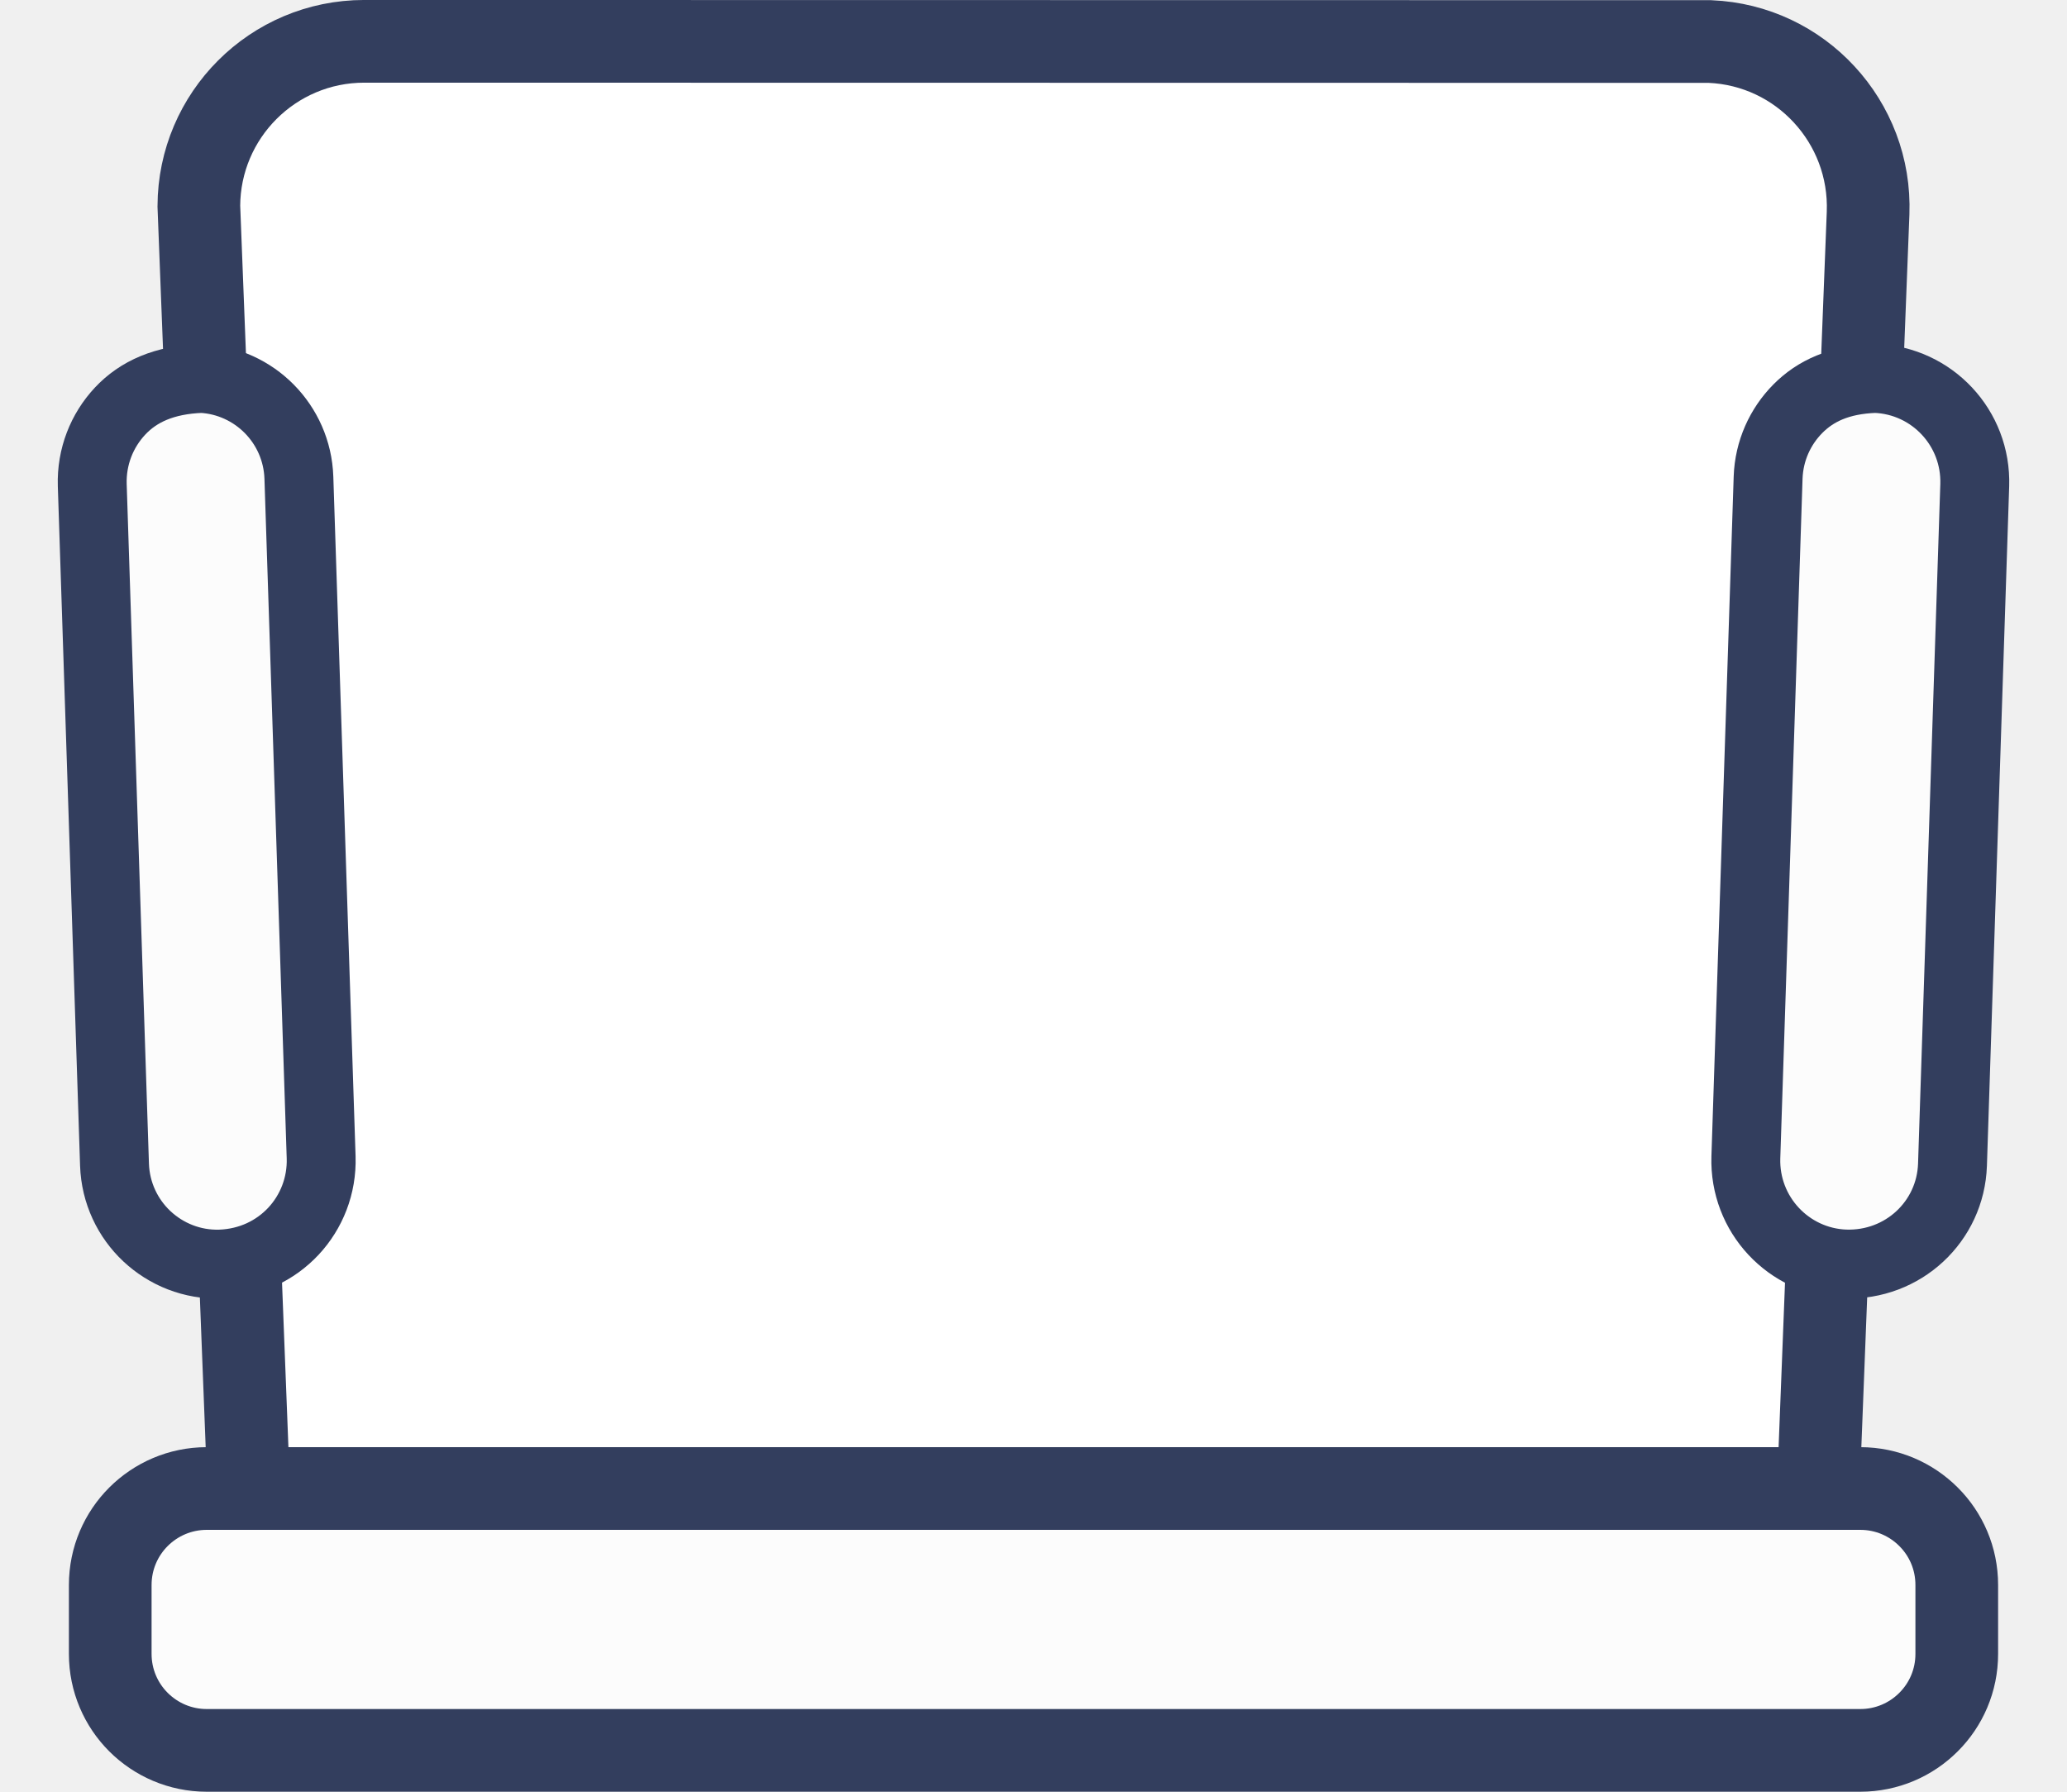
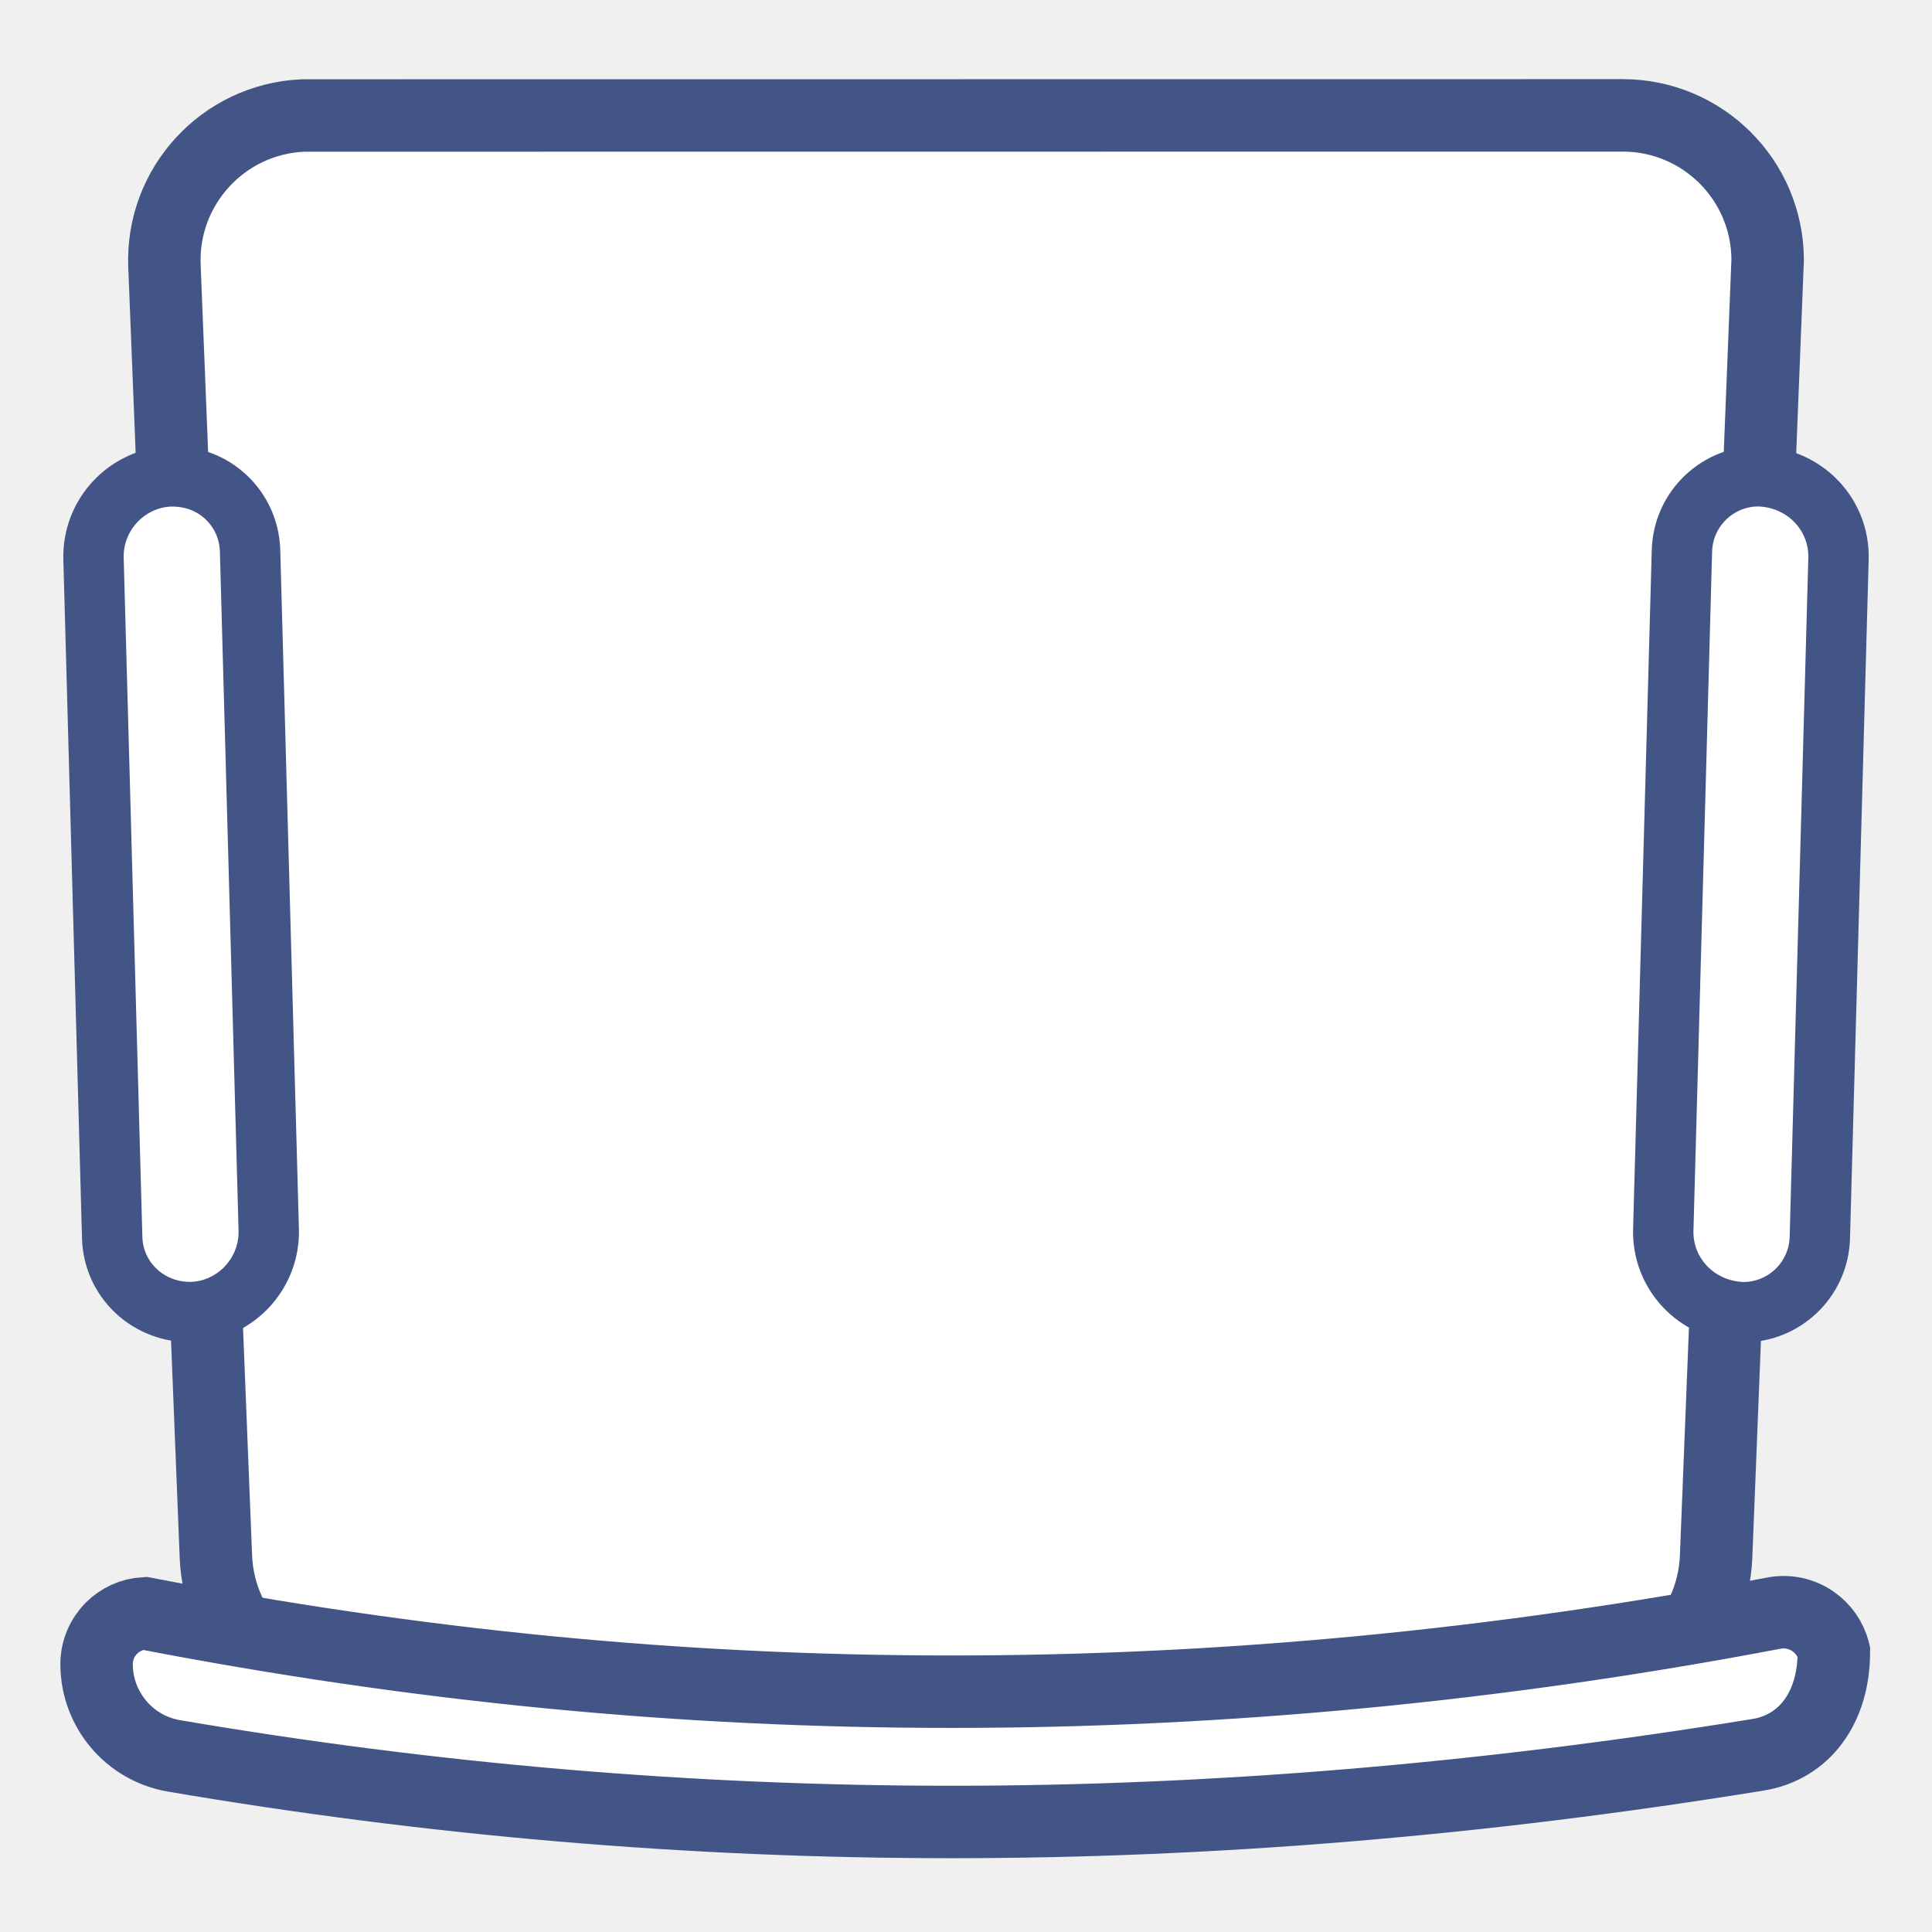
- <svg xmlns="http://www.w3.org/2000/svg" width="30px" height="26px" viewBox="0 0 30 26" version="1.1">
+ <svg xmlns="http://www.w3.org/2000/svg" width="32px" height="32px" viewBox="0 0 32 32" version="1.1">
  <g id="页面-1" stroke="none" stroke-width="1" fill="none" fill-rule="evenodd">
-     <g id="座位排布切图" transform="translate(-226, -870)">
-       <g id="编组-3" transform="translate(225, 867)">
-         <rect id="矩形备份-200" fill-opacity="0" fill="#F2F4F5" x="0" y="0" width="32" height="32" rx="2" />
-         <path d="M24.948,3.6 C25.593,3.6 26.18,3.855 26.612,4.27 C27.044,4.686 27.321,5.262 27.346,5.907 L27.346,5.907 L28.113,25.573 C28.138,26.235 27.893,26.845 27.476,27.296 C27.062,27.745 26.477,28.036 25.819,28.064 L25.819,28.064 L6.286,28.067 C5.623,28.067 5.023,27.798 4.589,27.364 C4.157,26.932 3.889,26.336 3.886,25.678 L3.886,25.678 L4.654,5.907 C4.679,5.262 4.957,4.686 5.389,4.27 C5.821,3.855 6.408,3.6 7.052,3.6 L7.052,3.6 Z" id="矩形" stroke="#333E5E" stroke-width="1.2" fill="#FFFFFF" transform="translate(16.00031, 15.83333) scale(1, -1) translate(-16.00031, -15.83333) " />
-         <path d="M28,24.6 C28.387,24.6 28.737,24.757 28.99,25.01 C29.244,25.263 29.4,25.613 29.4,26 L29.4,26 L29.4,27 C29.4,27.387 29.244,27.737 28.99,27.99 C28.737,28.243 28.387,28.4 28,28.4 L28,28.4 L4,28.4 C3.614,28.4 3.264,28.243 3.01,27.99 C2.757,27.737 2.6,27.387 2.6,27 L2.6,27 L2.6,26 C2.6,25.613 2.757,25.263 3.01,25.01 C3.264,24.757 3.614,24.6 4,24.6 L4,24.6 Z" id="矩形" stroke="#333E5E" stroke-width="1.2" fill="#FCFCFC" transform="translate(16.00031, 26.5) scale(1, -1) translate(-16.00031, -26.5) " />
-         <path d="M4.199,8.49 C4.627,8.506 4.996,8.686 5.259,8.967 C5.52,9.247 5.674,9.627 5.661,10.039 L5.661,10.039 L5.338,19.901 C5.325,20.293 5.162,20.644 4.907,20.902 C4.653,21.158 4.308,21.322 3.927,21.342 C3.387,21.323 3.008,21.152 2.741,20.866 C2.48,20.586 2.326,20.207 2.339,19.794 L2.339,19.794 L2.662,9.932 C2.676,9.521 2.855,9.153 3.133,8.893 C3.412,8.632 3.79,8.477 4.199,8.49 Z" id="矩形" stroke="#333E5E" fill="#FCFCFC" transform="translate(4, 14.91671) scale(1, -1) translate(-4, -14.91671) " />
-         <path d="M27.78,8.491 C28.2,8.477 28.583,8.631 28.864,8.892 C29.145,9.153 29.324,9.52 29.338,9.932 L29.338,9.932 L29.661,19.794 C29.674,20.207 29.52,20.586 29.259,20.866 C28.998,21.146 28.63,21.327 28.217,21.342 C27.696,21.324 27.348,21.159 27.093,20.902 C26.838,20.644 26.675,20.293 26.662,19.901 L26.662,19.901 L26.339,10.039 C26.326,9.627 26.48,9.247 26.741,8.967 C27.002,8.687 27.37,8.506 27.78,8.491 Z" id="矩形备份-30" stroke="#333E5E" fill="#FCFCFC" transform="translate(28, 14.91671) scale(1, -1) translate(-28, -14.91671) " />
-       </g>
-       <g id="编组-14备份-9" transform="translate(241, 883) scale(1, -1) translate(-241, -883) translate(226, 870)">
-         <g id="编组-18备份-3" transform="translate(1.000305, 0)" />
+     <g id="座位排布切图" transform="translate(-225, -814)" fill="#FFFFFF" stroke="#435587">
+       <g id="编组-19备份-12" transform="translate(241, 830) scale(1, -1) rotate(-90) translate(-241, -830) translate(226, 815)">
+         <path d="M24.026,1.911 C24.67,1.911 25.257,2.165 25.689,2.581 C26.121,2.996 26.399,3.572 26.424,4.216 L26.424,4.216 L27.276,25.593 C27.303,26.256 27.058,26.866 26.641,27.317 C26.227,27.766 25.643,28.057 24.985,28.087 L24.985,28.087 L3.122,28.089 C2.459,28.089 1.859,27.82 1.425,27.386 C0.993,26.954 0.725,26.358 0.722,25.7 L0.722,25.7 L1.576,4.216 C1.601,3.572 1.879,2.996 2.311,2.581 C2.743,2.165 3.33,1.911 3.974,1.911 L3.974,1.911 Z" id="矩形" stroke-width="1.2" transform="translate(14, 15) scale(1, -1) rotate(90) translate(-14, -15) " />
+         <path d="M27.52,13.1 C31.827,13.1 36.119,13.465 40.396,14.195 C40.766,14.258 41.087,14.45 41.314,14.72 C41.542,14.99 41.678,15.339 41.678,15.714 C41.678,15.947 41.583,16.158 41.431,16.311 C41.289,16.452 41.097,16.544 40.884,16.556 C36.351,15.681 31.99,15.258 27.52,15.258 C22.995,15.258 18.455,15.692 13.899,16.559 C13.666,16.604 13.436,16.55 13.254,16.426 C13.084,16.31 12.955,16.134 12.903,15.921 C12.903,15.457 13.024,15.061 13.245,14.763 C13.465,14.465 13.785,14.274 14.154,14.214 C18.72,13.471 23.175,13.1 27.52,13.1 Z" id="矩形" stroke-width="1.2" transform="translate(27.27778, 15) scale(1, -1) rotate(90) translate(-27.27778, -15) " />
+         <path d="M13.963,21.078 C14.338,21.095 14.668,21.254 14.902,21.501 C15.135,21.747 15.272,22.08 15.262,22.443 L15.262,22.443 L14.953,33.689 C14.943,34.039 14.793,34.352 14.557,34.575 C14.322,34.798 14.001,34.931 13.659,34.922 C13.284,34.905 12.954,34.746 12.72,34.499 C12.487,34.253 12.35,33.92 12.36,33.557 L12.36,33.557 L12.669,22.311 C12.679,21.961 12.829,21.648 13.065,21.425 C13.301,21.202 13.621,21.069 13.963,21.078 Z" id="矩形" transform="translate(13.81111, 28) scale(1, -1) rotate(90) translate(-13.81111, -28) " />
+         <path d="M13.621,-4.92 C13.984,-4.931 14.313,-4.799 14.553,-4.575 C14.792,-4.353 14.943,-4.039 14.953,-3.689 L14.953,-3.689 L15.262,7.557 C15.272,7.919 15.136,8.252 14.906,8.499 C14.677,8.745 14.355,8.905 14.001,8.92 C13.627,8.931 13.303,8.8 13.065,8.575 C12.829,8.352 12.679,8.039 12.669,7.689 L12.669,7.689 L12.36,-3.557 C12.35,-3.919 12.487,-4.252 12.716,-4.499 C12.945,-4.745 13.267,-4.905 13.621,-4.92 Z" id="矩形备份-30" transform="translate(13.81111, 2) scale(1, -1) rotate(90) translate(-13.81111, -2) " />
      </g>
    </g>
  </g>
</svg>
